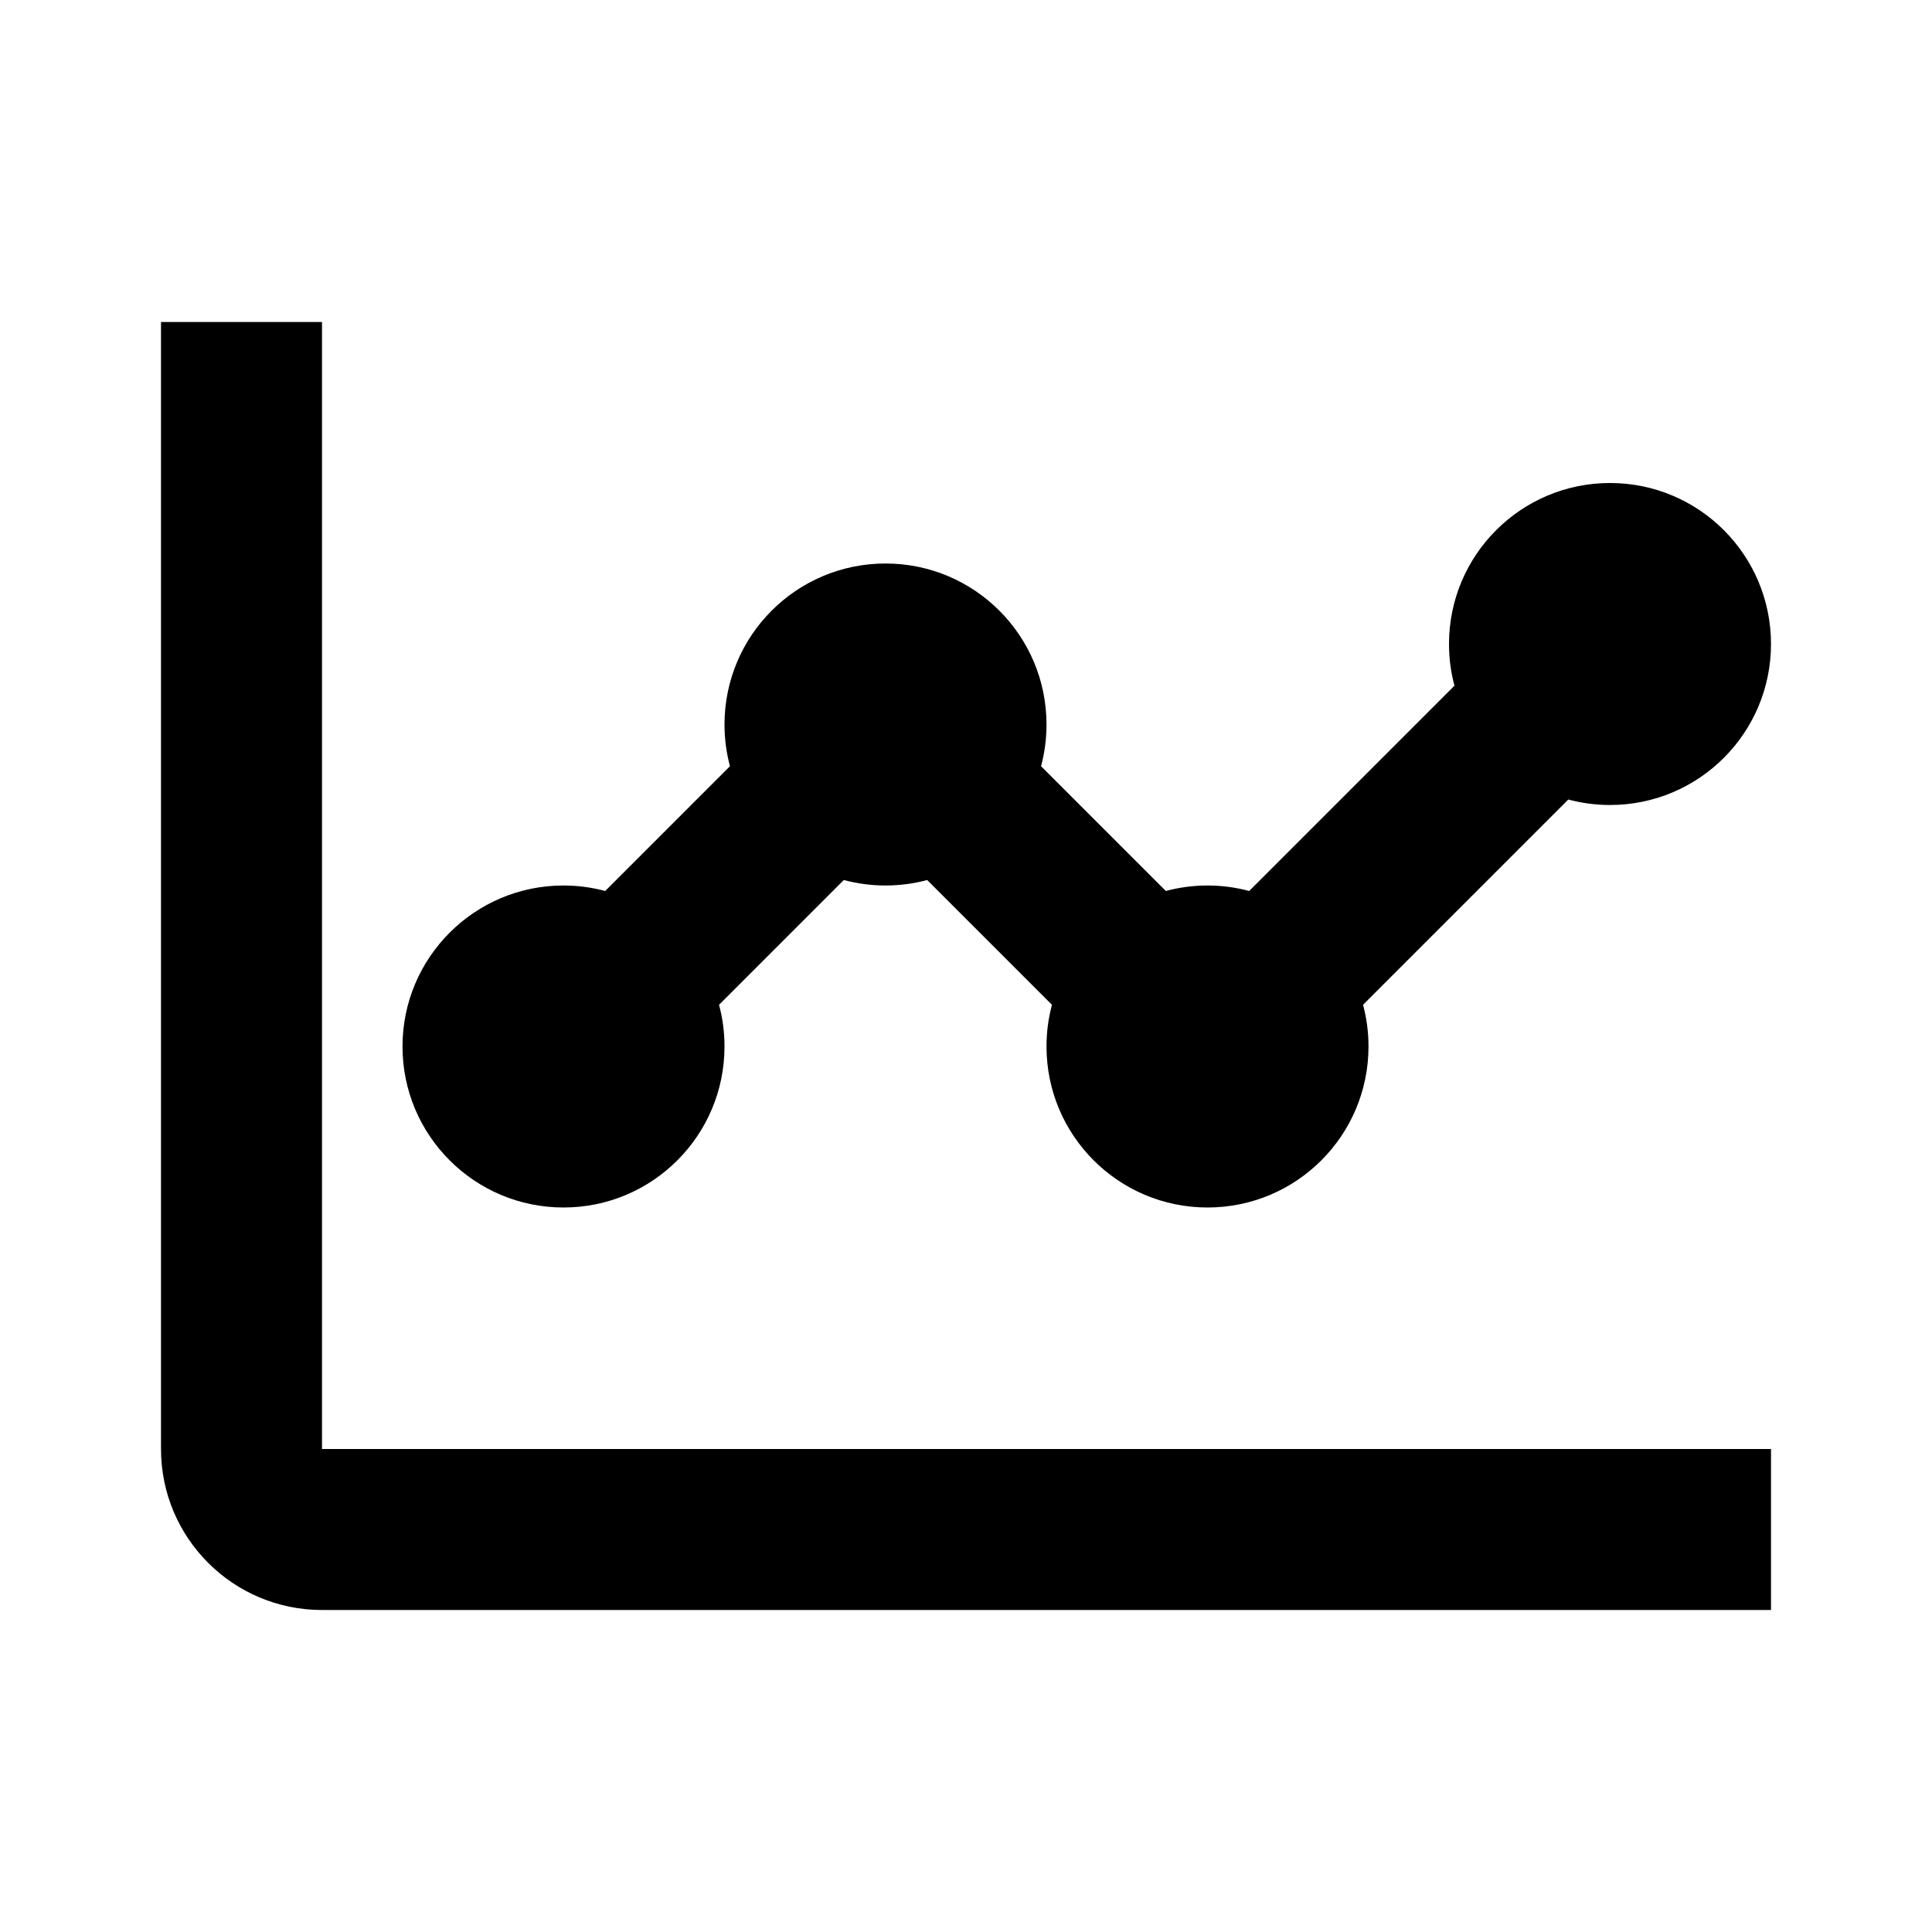
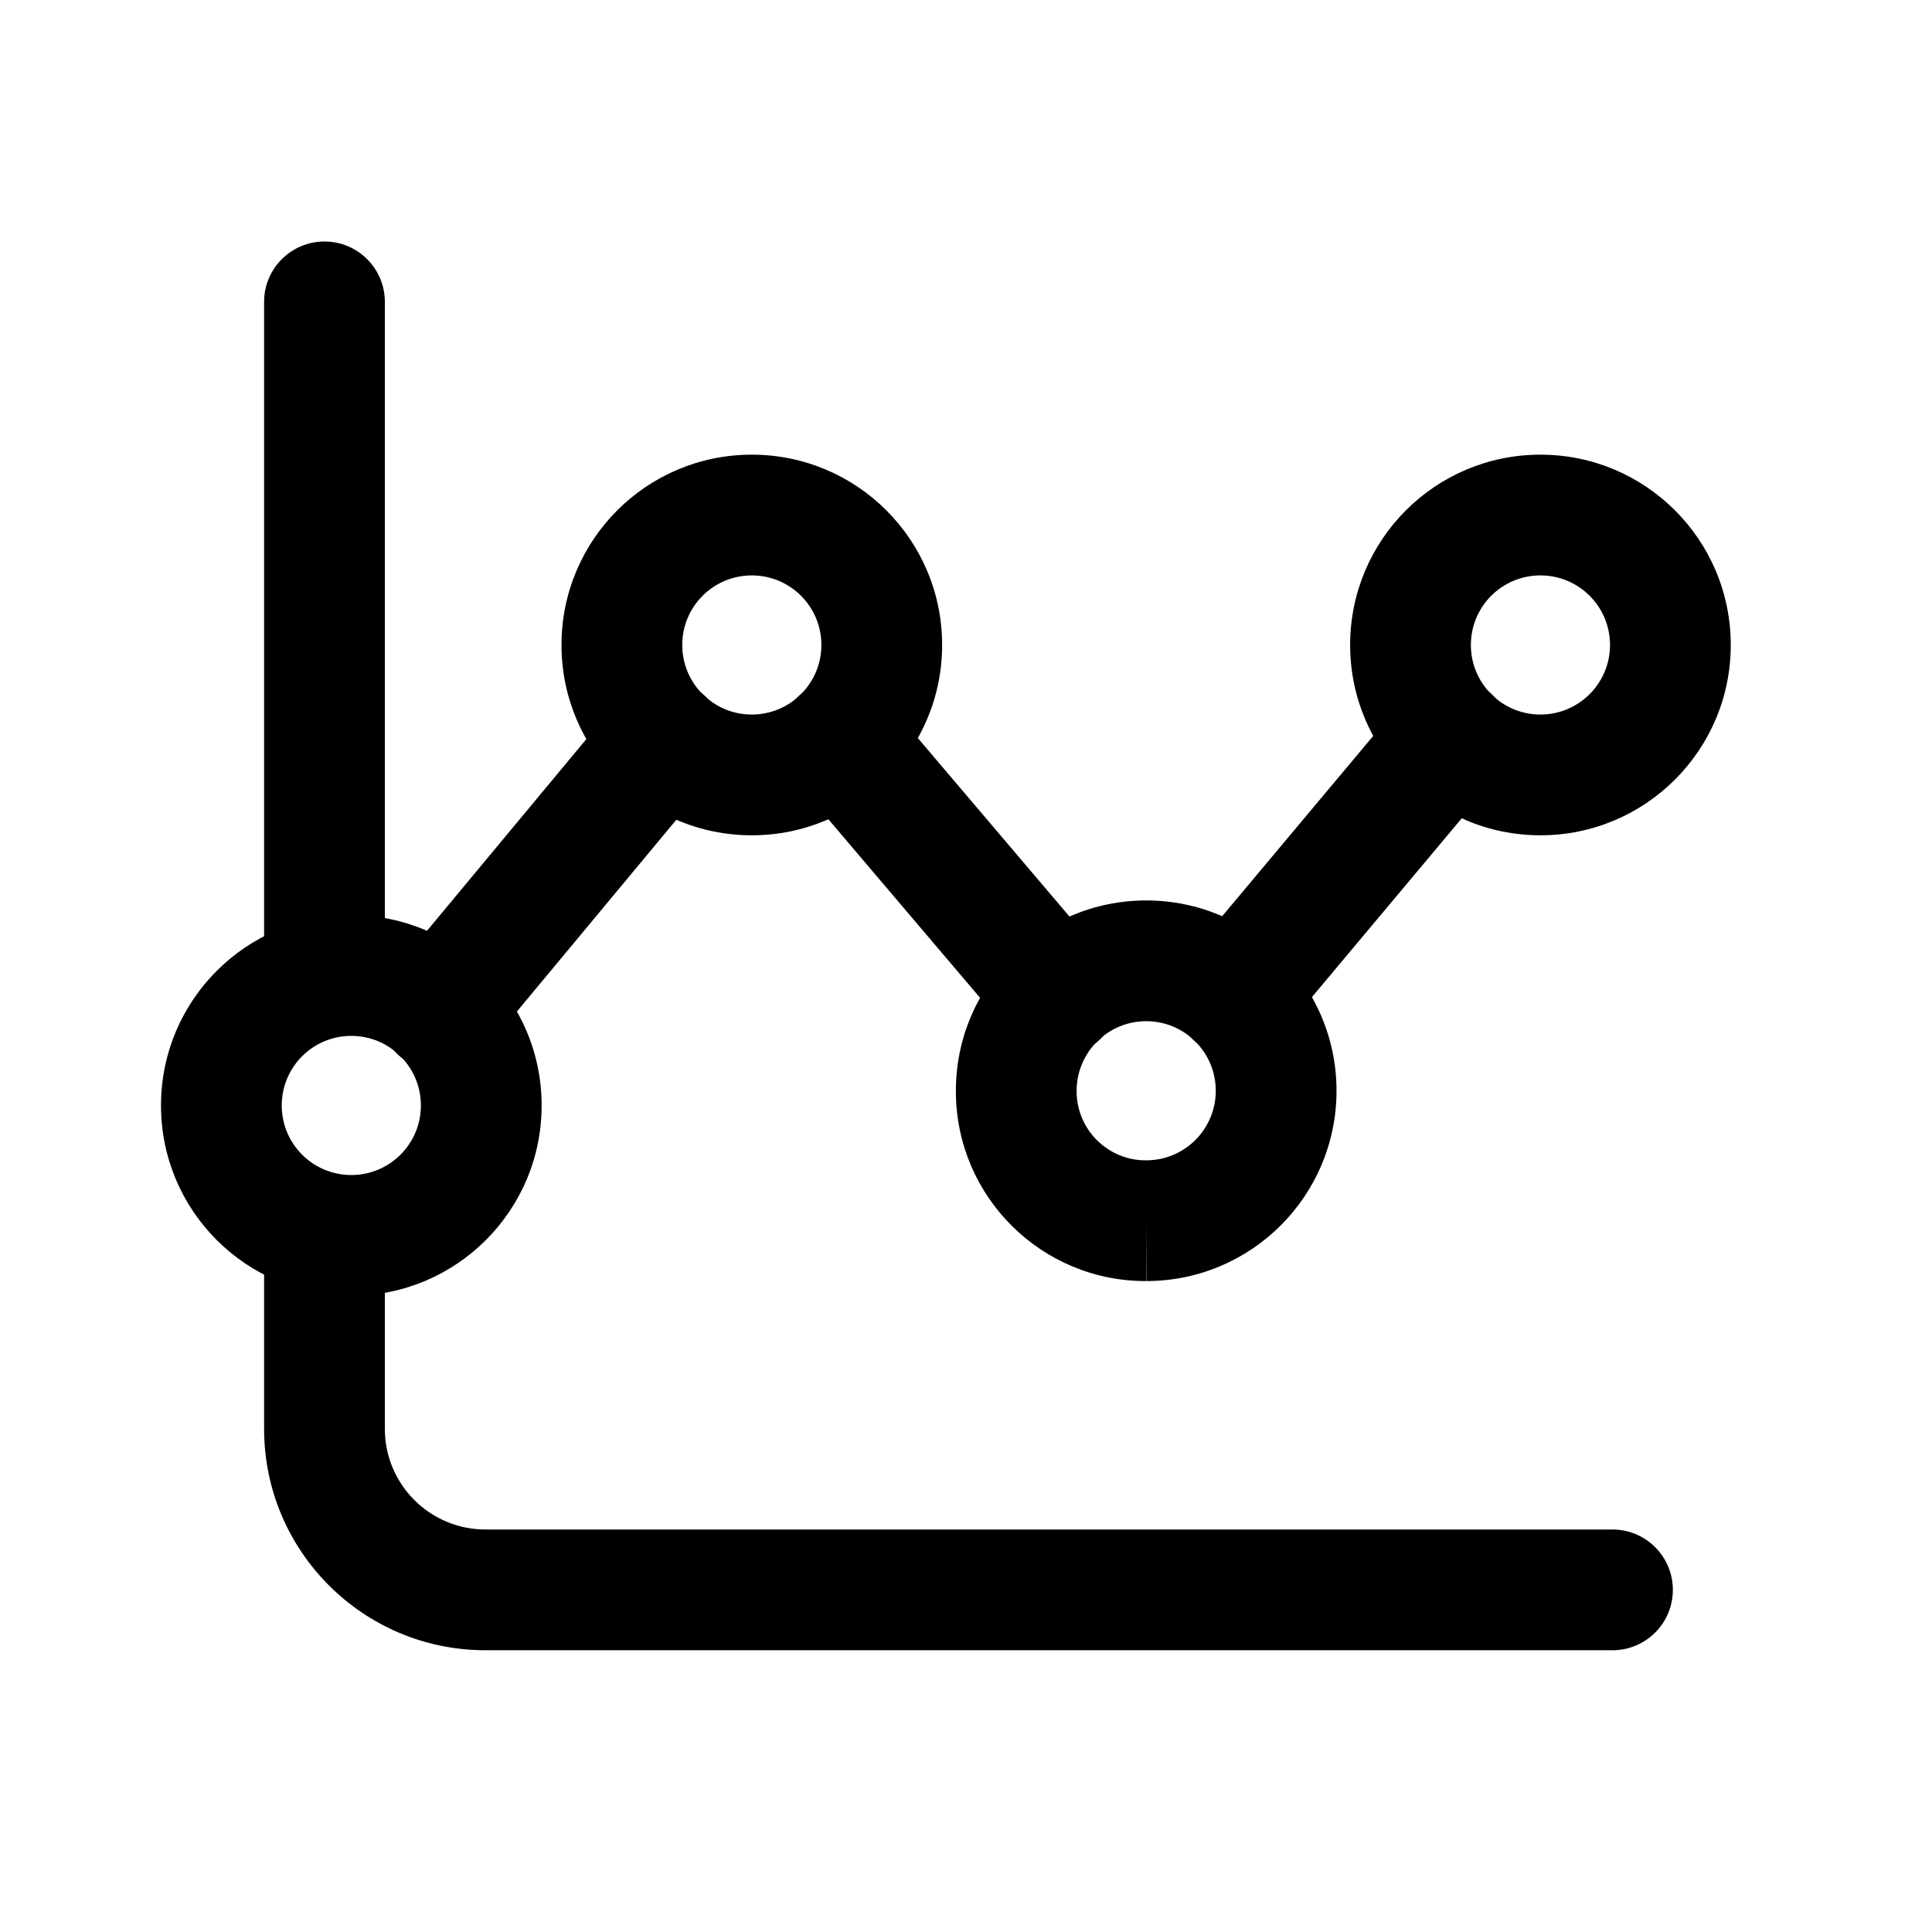
<svg xmlns="http://www.w3.org/2000/svg" viewBox="0 0 1024 1024">
-   <path d="M170.667 170.667v597.333h768v85.333h-768c-47.128 0-85.333-38.187-85.333-85.333v-597.333h85.333zM853.333 256c47.13 0 85.333 38.187 85.333 85.333s-38.204 85.333-85.333 85.333c-7.646 0-15.053-1.024-22.101-2.901l-108.787 108.8c1.882 7.040 2.889 14.464 2.889 22.101 0 47.147-38.204 85.333-85.333 85.333s-85.333-38.187-85.333-85.333c0-7.637 1.007-15.061 2.889-22.101l-66.121-66.133c-7.049 1.877-14.455 2.901-22.101 2.901s-15.053-1.024-22.101-2.901l-66.122 66.133c1.885 7.040 2.89 14.464 2.89 22.101 0 47.147-38.205 85.333-85.333 85.333s-85.333-38.187-85.333-85.333c0-47.147 38.205-85.333 85.333-85.333 7.644 0 15.054 1.024 22.103 2.901l66.121-66.133c-1.885-7.040-2.89-14.464-2.89-22.101 0-47.147 38.205-85.333 85.333-85.333 47.13 0 85.333 38.187 85.333 85.333 0 7.637-1.007 15.061-2.889 22.101l66.121 66.133c7.049-1.877 14.455-2.901 22.101-2.901s15.053 1.024 22.101 2.901l108.787-108.8c-1.882-7.040-2.889-14.464-2.889-22.101 0-47.147 38.204-85.333 85.333-85.333z" />
+   <path d="M607.509 541.252C587.157 541.252 570.637 557.769 570.637 578.125V578.624C570.756 598.797 587.213 615.087 607.369 614.997H607.509C627.904 614.997 644.382 598.519 644.382 578.125C644.382 557.756 627.891 541.252 607.509 541.252ZM506.637 578.125C506.637 522.423 551.808 477.252 607.509 477.252C663.266 477.252 708.382 522.436 708.382 578.125C708.382 633.843 663.292 678.959 607.582 678.997C552.064 679.202 506.88 634.342 506.637 578.846V578.125ZM607.582 678.997L607.65 678.997L607.509 646.997L607.509 678.997L607.582 678.997Z" />
+   <path d="M398.476 304.979C378.081 304.979 361.604 321.456 361.604 341.851C361.604 362.218 378.094 378.724 398.476 378.724C418.831 378.724 435.349 362.205 435.349 341.851C435.349 321.469 418.844 304.979 398.476 304.979ZM297.604 341.851C297.604 286.11 342.735 240.979 398.476 240.979C454.165 240.979 499.349 286.097 499.349 341.851C499.349 397.552 454.178 442.726 398.476 442.726C342.722 442.726 297.604 397.539 297.604 341.851Z" />
+   <path d="M816.469 304.979C796.07 304.979 779.597 321.456 779.597 341.851C779.597 362.218 796.083 378.724 816.469 378.724C836.821 378.724 853.342 362.205 853.342 341.851C853.342 321.469 836.834 304.979 816.469 304.979ZM715.597 341.851C715.597 286.11 760.725 240.979 816.469 240.979C872.154 240.979 917.342 286.097 917.342 341.851C917.342 397.552 872.166 442.726 816.469 442.726C760.713 442.726 715.597 397.539 715.597 341.851Z" />
+   <path d="M789.188 366.66C802.735 378.011 804.514 398.194 793.165 411.74L678.793 548.241C667.439 561.788 647.258 563.567 633.711 552.218 620.164 540.868 618.385 520.683 629.734 507.136L744.107 370.636C755.456 357.09 775.642 355.31 789.188 366.66Z" />
+   <path d="M372.354 367.727C385.944 379.025 387.802 399.201 376.504 412.79L257.399 556.058C246.101 569.647 225.926 571.507 212.335 560.209 198.745 548.911 196.887 528.734 208.186 515.145L327.29 371.877C338.588 358.287 358.764 356.429 372.354 367.727Z" />
+   <path d="M424.596 367.78C438.063 356.337 458.261 357.98 469.7 371.448L585.071 507.243C596.514 520.713 594.871 540.907 581.402 552.35 567.932 563.793 547.738 562.15 536.294 548.681L420.926 412.888C409.484 399.418 411.126 379.223 424.596 367.78Z" />
+   <path d="M171.979 626.897C189.652 626.897 203.979 641.225 203.979 658.897V757.333C203.979 786.79 227.857 810.667 257.312 810.667H854.647C872.32 810.667 886.647 824.994 886.647 842.667 886.647 860.343 872.32 874.667 854.647 874.667H257.312C192.511 874.667 139.979 822.135 139.979 757.333V658.897C139.979 641.225 154.306 626.897 171.979 626.897Z" />
+   <path d="M186.206 549.043C165.81 549.043 149.333 565.521 149.333 585.916C149.333 606.31 165.81 622.788 186.206 622.788C206.572 622.788 223.078 606.298 223.078 585.916C223.078 565.534 206.572 549.043 186.206 549.043ZM85.333 585.916C85.333 530.176 130.464 485.043 186.206 485.043C241.894 485.043 287.078 530.163 287.078 585.916C287.078 641.668 241.894 686.788 186.206 686.788C130.464 686.788 85.333 641.655 85.333 585.916Z" />
+   <path d="M171.979 128C189.652 128 203.979 142.327 203.979 160V509.521C203.979 527.194 189.652 541.521 171.979 541.521 154.306 541.521 139.979 527.194 139.979 509.521V160C139.979 142.327 154.306 128 171.979 128Z" />
</svg>
